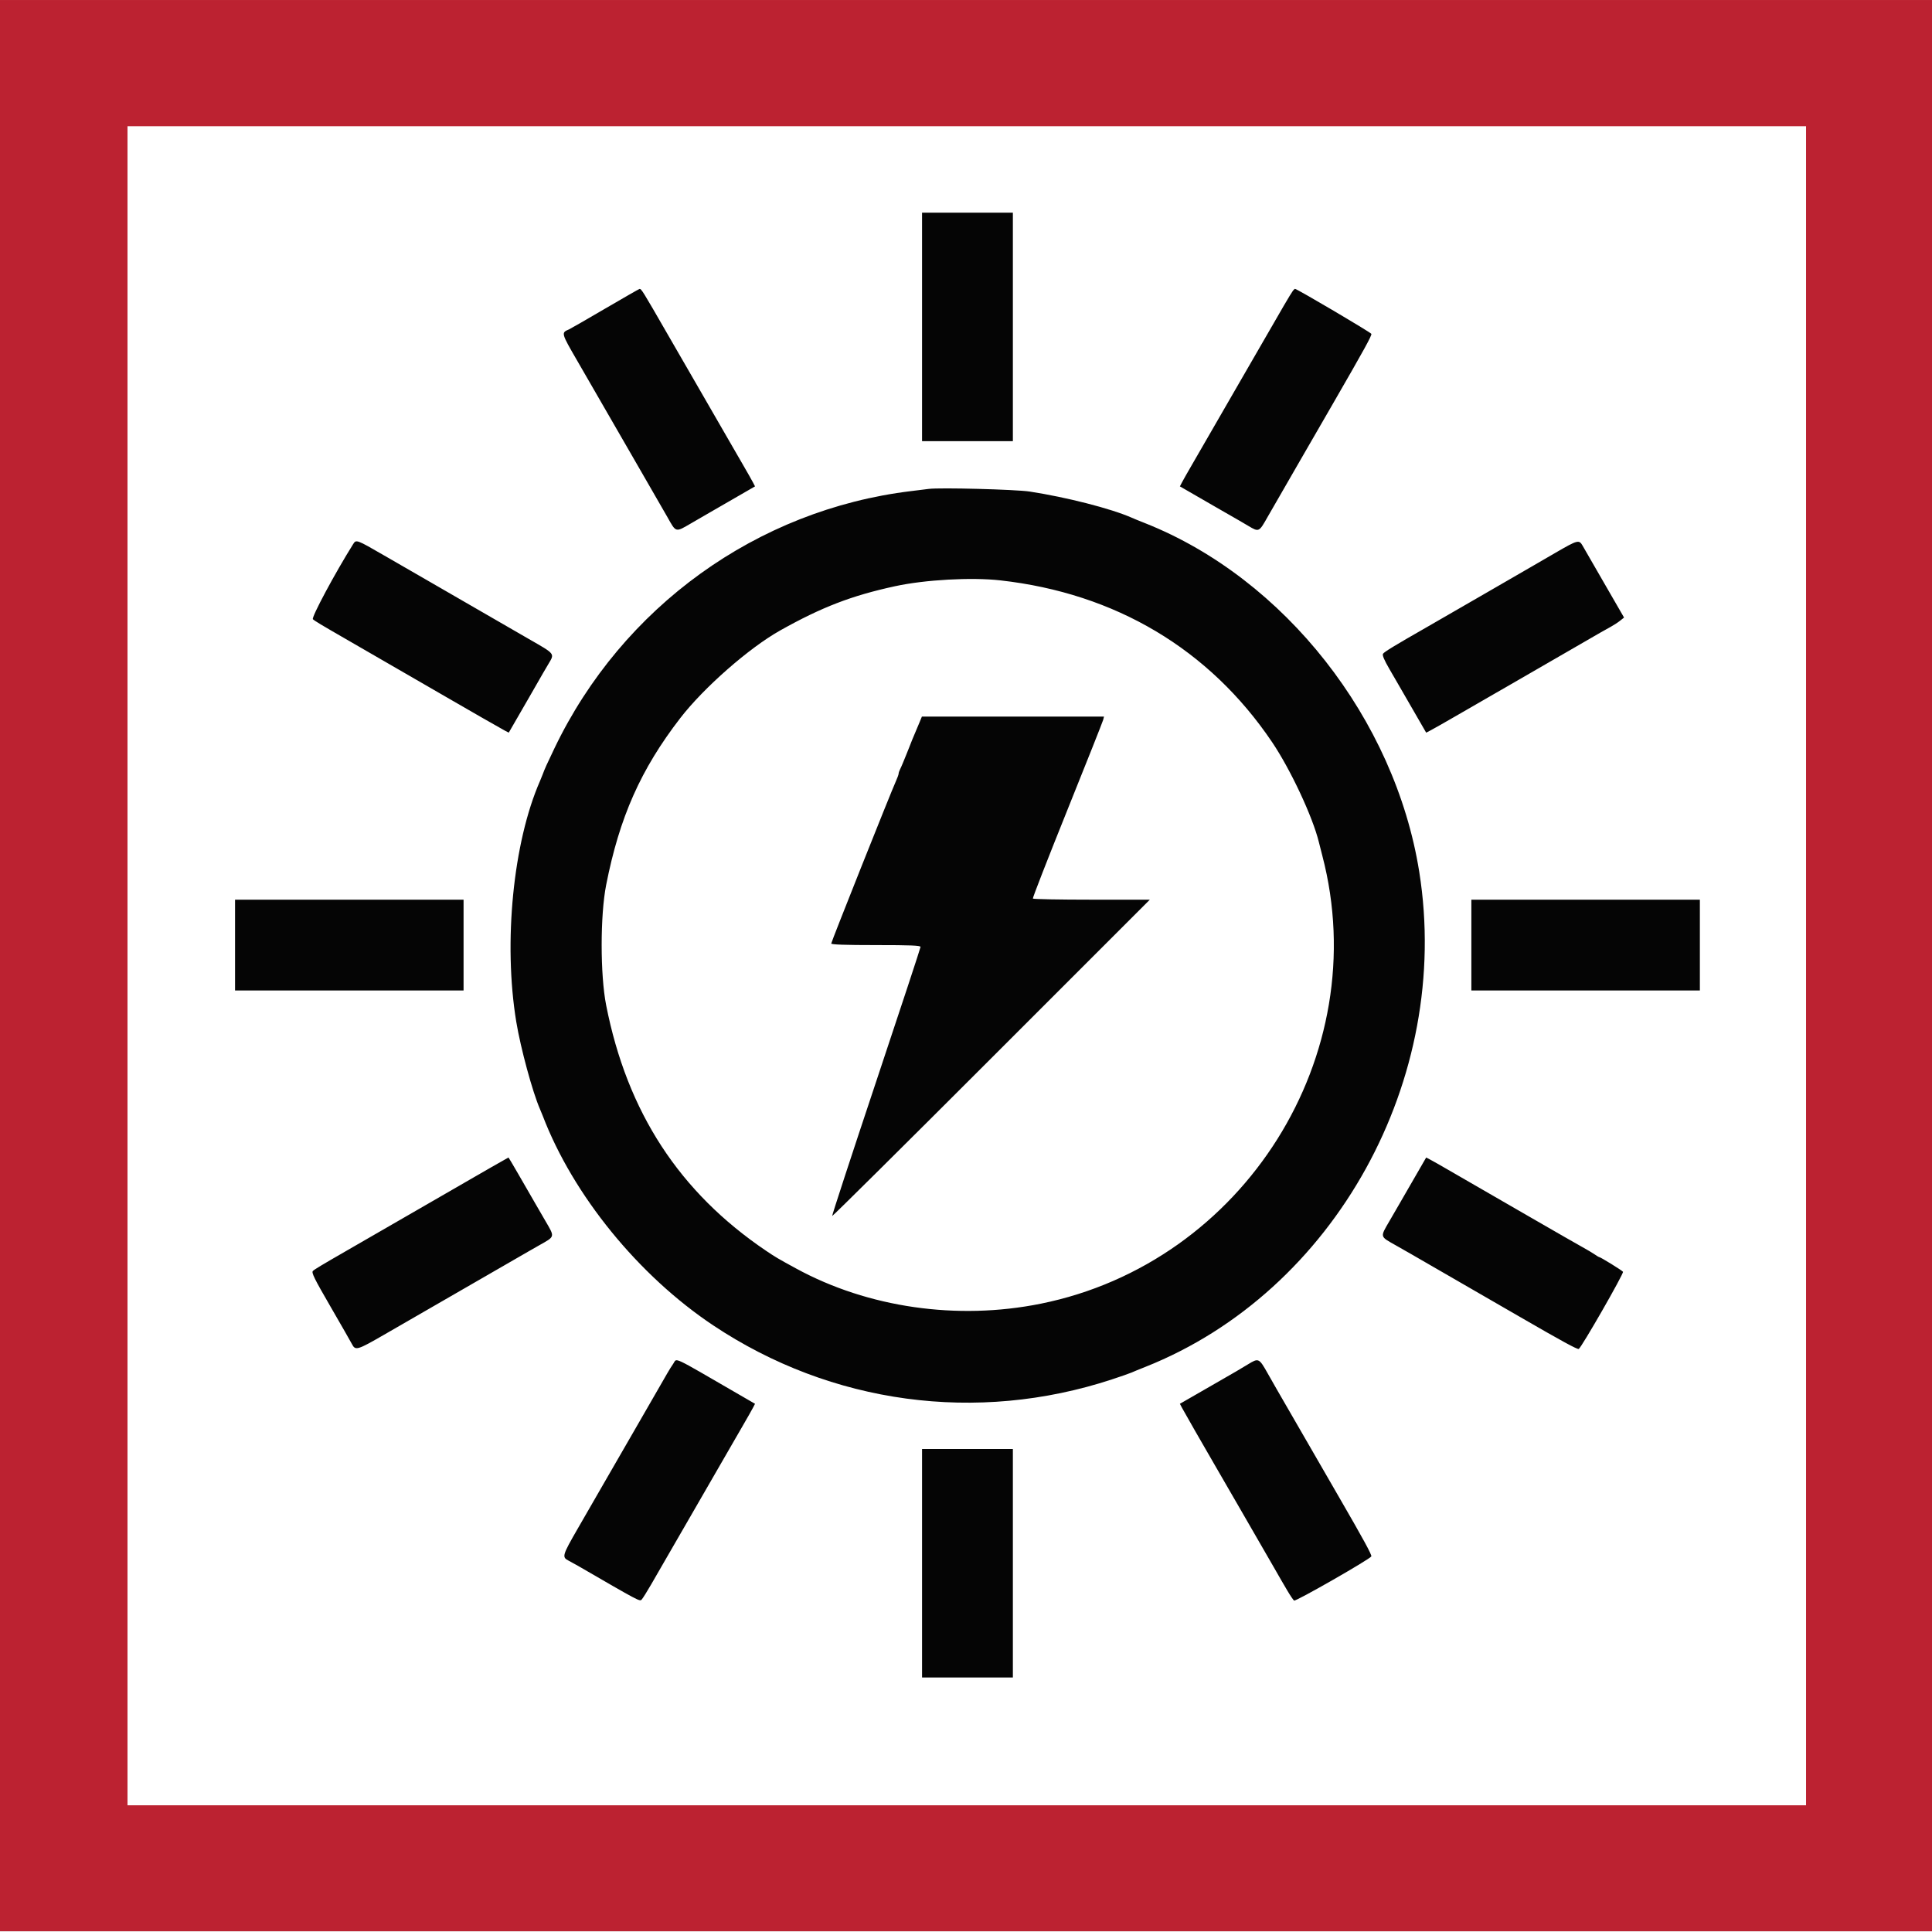
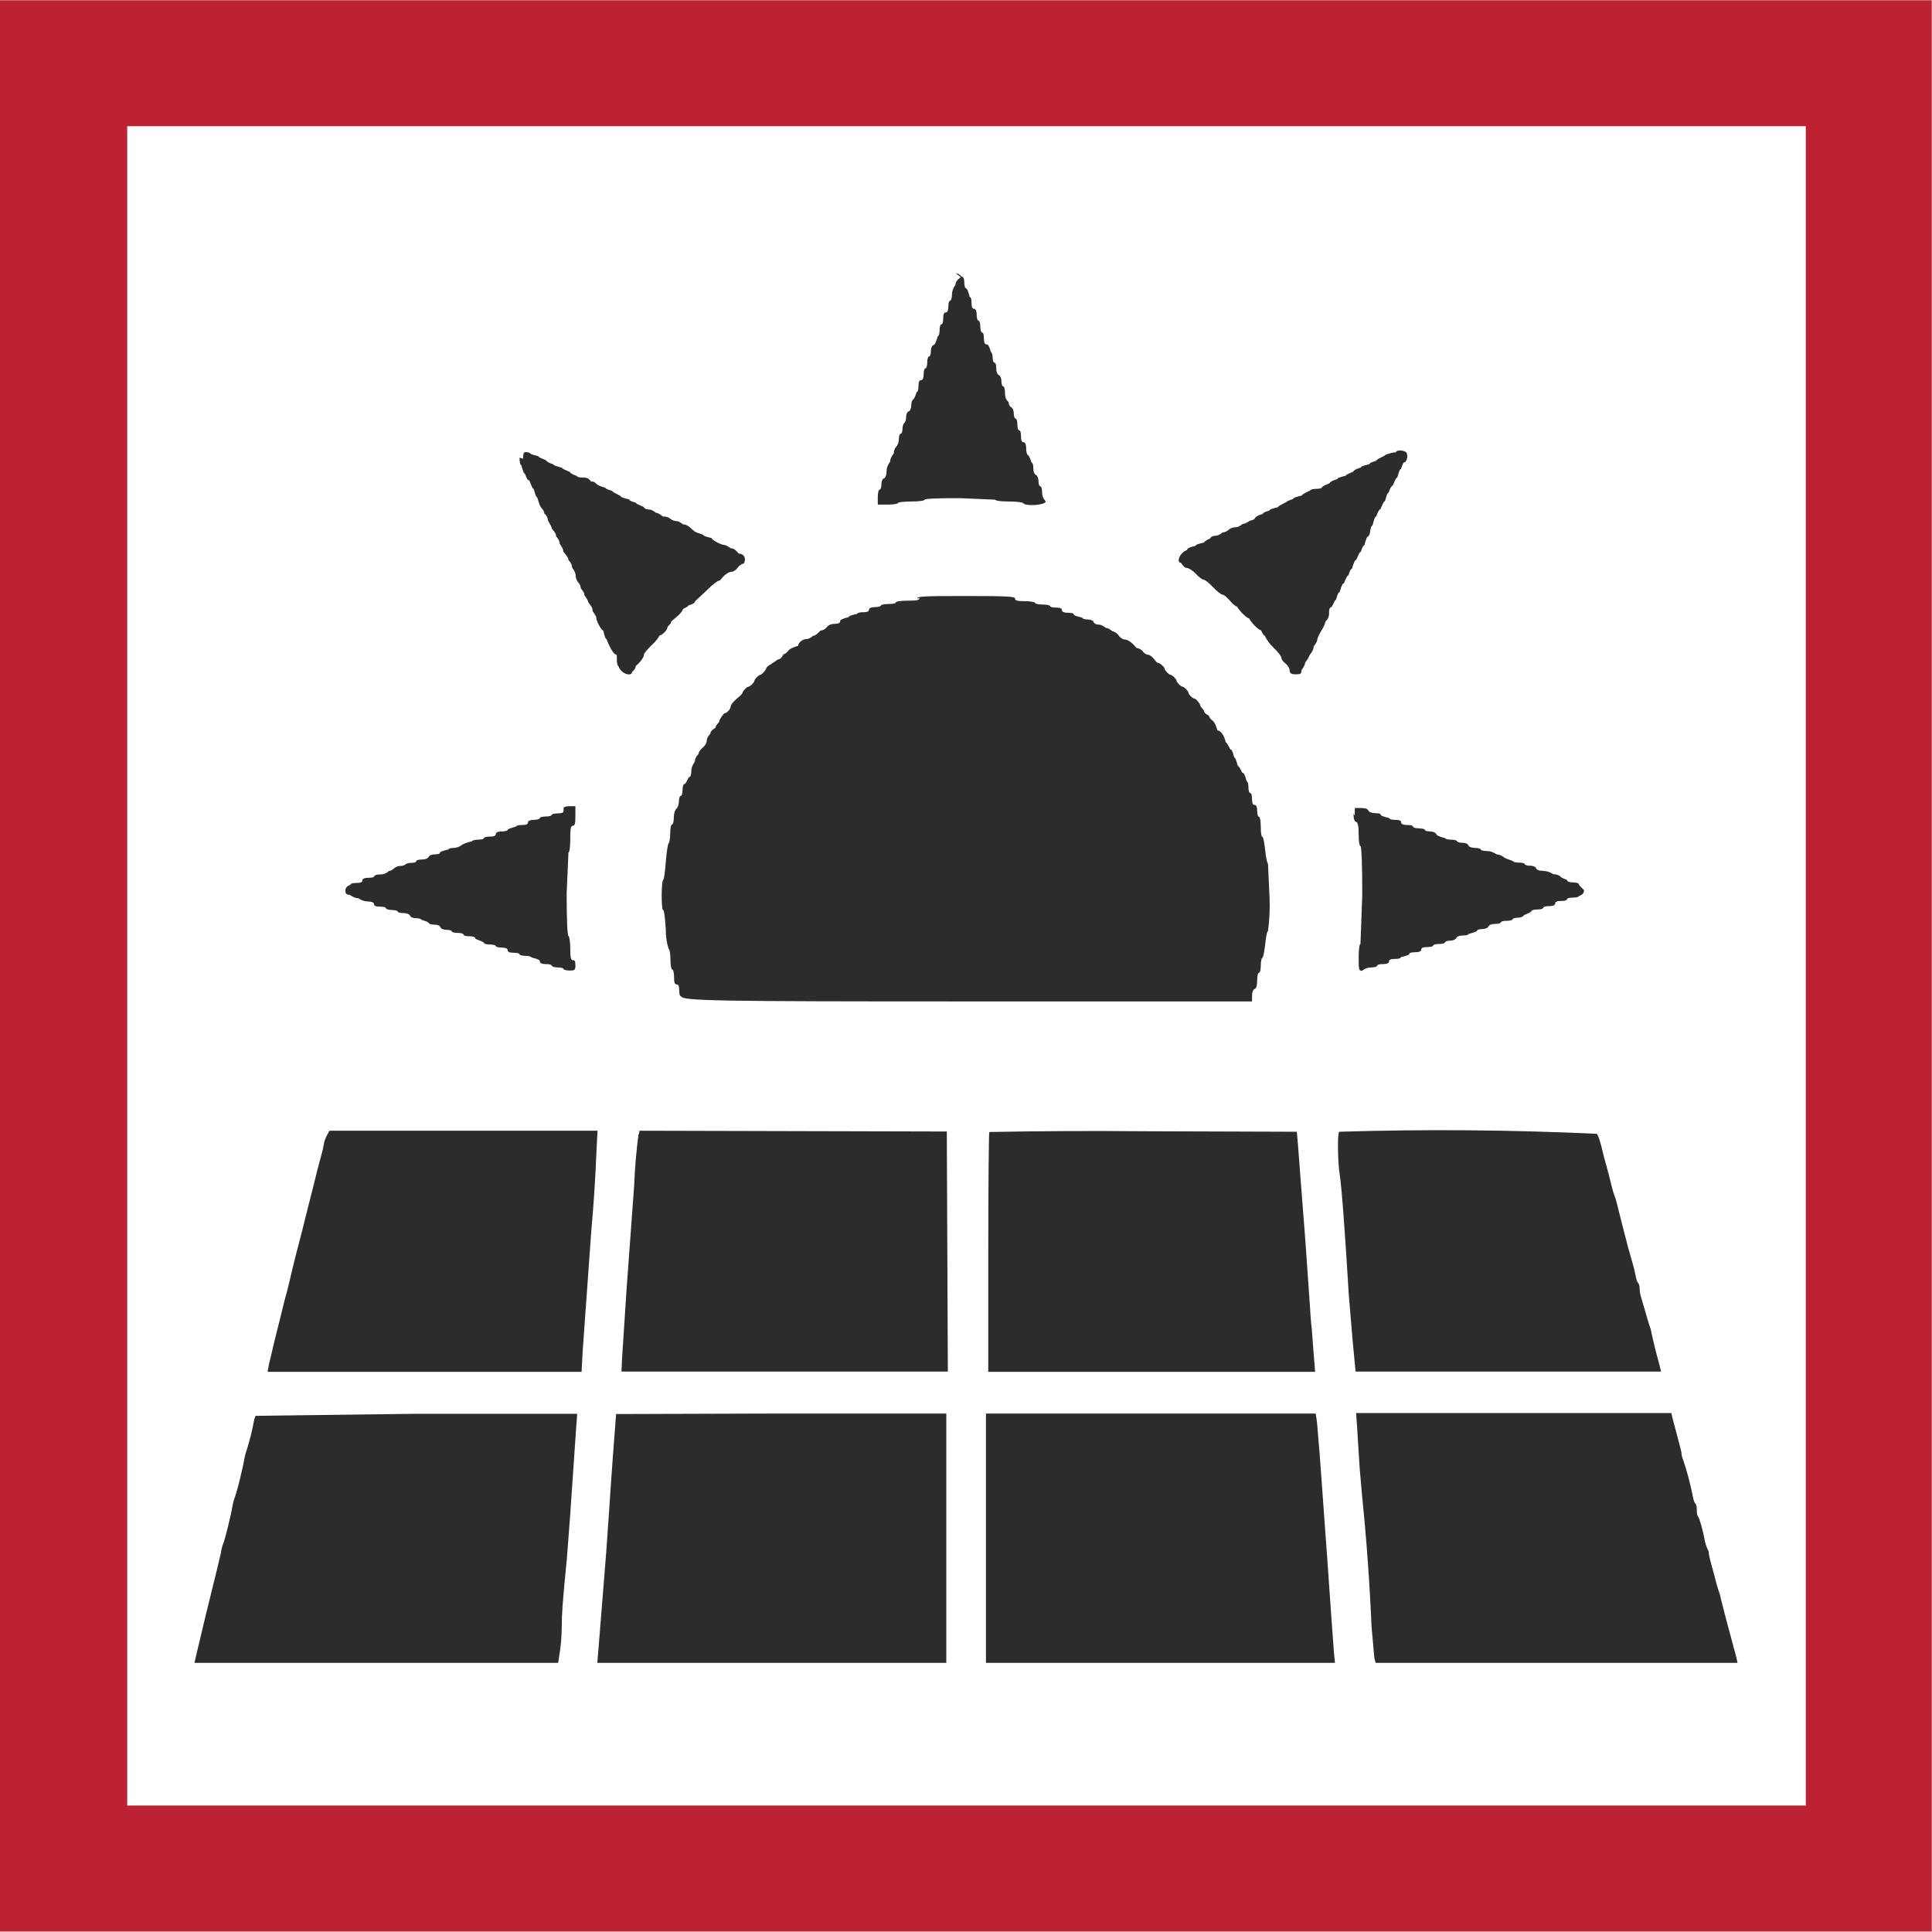
- <svg xmlns="http://www.w3.org/2000/svg" width="7.501mm" height="7.498mm" viewBox="0 0 7.501 7.498" version="1.1" id="svg8311">
-   <defs id="defs8308" />
-   <g id="layer1" transform="translate(-126.901,-94.06095)">
-     <rect class="cls-3" x="127.147" y="94.304" width="7.009" height="7.009" id="rect3536" style="fill:#ffffff;stroke-width:0.265" />
-     <path class="cls-14" d="m 134.402,101.559 h -7.501 v -7.498 h 7.501 z m -7.006,-0.489 h 6.517 v -6.519 h -6.517 z" id="path3538" style="fill:#bc2231;stroke-width:0.265" />
-     <g id="g908" transform="matrix(0.01421791,0,0,0.01421791,127.8136,94.88667)">
-       <path id="path0" d="M 187.6,31.2 V 62.4 H 200 212.4 V 31.2 0 H 200 187.6 V 31.2 M 101,26.232 c -5.06,2.961 -9.47,5.498 -9.8,5.637 -2.186,0.921 -2.186,0.923 2.293,8.657 4.211,7.27 5.005,8.645 6.507,11.274 1.005,1.758 0.947,1.658 9.002,15.6 7.935,13.736 7.96,13.778 9.045,15.7 2.446,4.333 2.134,4.255 6.621,1.649 1.943,-1.129 4.117,-2.389 4.832,-2.8 0.715,-0.412 1.885,-1.087 2.6,-1.5 0.715,-0.413 3.233,-1.867 5.595,-3.23 l 4.295,-2.479 -0.555,-1.07 c -0.305,-0.588 -1.495,-2.69 -2.646,-4.67 -2.229,-3.837 -3.112,-5.365 -4.389,-7.6 -1.005,-1.758 -0.947,-1.658 -9.002,-15.6 -3.686,-6.38 -7.038,-12.185 -7.45,-12.9 -6.694,-11.63 -7,-12.123 -7.497,-12.077 -0.138,0.013 -4.391,2.447 -9.451,5.409 M 288.886,21.3 c -0.226,0.275 -1.352,2.12 -2.5,4.1 -1.957,3.373 -2.422,4.178 -4.334,7.5 -0.412,0.715 -3.764,6.52 -7.45,12.9 -8.055,13.942 -7.997,13.842 -9.002,15.6 -1.277,2.235 -2.16,3.763 -4.389,7.6 -1.151,1.98 -2.341,4.082 -2.646,4.67 l -0.555,1.07 4.295,2.479 c 2.362,1.363 4.88,2.817 5.595,3.23 0.715,0.413 1.93,1.111 2.7,1.551 3.465,1.98 4.124,2.362 6.118,3.544 2.878,1.707 2.896,1.699 5.235,-2.444 1.085,-1.922 1.11,-1.964 9.045,-15.7 3.686,-6.38 7.04,-12.185 7.452,-12.9 0.413,-0.715 1.088,-1.885 1.5,-2.6 8.497,-14.725 10.505,-18.379 10.34,-18.809 C 310.133,32.682 289.978,20.8 289.442,20.8 c -0.079,0 -0.329,0.225 -0.556,0.5 M 189.4,75.433 c -0.66,0.088 -2.82,0.356 -4.8,0.596 -42.05,5.087 -78.827,31.597 -97.359,70.181 -2.098,4.369 -2.683,5.665 -3.241,7.19 -0.161,0.44 -0.49,1.25 -0.731,1.8 -7.341,16.75 -10.039,44.117 -6.48,65.732 1.182,7.179 4.463,19.267 6.48,23.868 0.241,0.55 0.576,1.36 0.744,1.8 8.282,21.675 26.162,43.651 46.587,57.261 32.241,21.484 71.966,26.864 108.841,14.741 2.397,-0.788 4.809,-1.63 5.359,-1.871 0.919,-0.403 1.584,-0.675 3.8,-1.556 51.697,-20.56 83.793,-78.583 74.77,-135.175 -6.649,-41.708 -36.785,-80.069 -74.77,-95.175 -2.216,-0.881 -2.881,-1.153 -3.8,-1.556 -5.649,-2.476 -17.679,-5.555 -27.8,-7.115 -3.789,-0.584 -24.561,-1.127 -27.6,-0.721 M 32.254,90.5 c -4.93,7.857 -11.467,20.056 -10.994,20.516 0.465,0.453 2.229,1.513 9.04,5.435 4.003,2.306 26.811,15.484 28.3,16.352 4.493,2.619 14.185,8.169 15.07,8.63 l 1.07,0.557 2.479,-4.295 c 1.363,-2.362 2.817,-4.88 3.23,-5.595 0.413,-0.715 1.111,-1.93 1.551,-2.7 1.981,-3.468 2.363,-4.126 3.566,-6.155 1.734,-2.924 1.956,-2.644 -5.466,-6.9 C 77.722,114.982 76.271,114.144 66,108.2 55.147,101.92 53.995,101.254 51.8,100 49.8,98.857 48.639,98.187 40.8,93.654 33.135,89.222 33.071,89.198 32.254,90.5 M 360.6,92.853 c -3.08,1.785 -6.14,3.559 -6.8,3.944 -0.66,0.385 -6.42,3.715 -12.8,7.401 -13.942,8.055 -13.842,7.997 -15.6,9.002 -8.71,4.977 -11.597,6.733 -11.924,7.253 -0.24,0.379 0.309,1.691 1.738,4.151 1.149,1.978 2.426,4.181 2.837,4.896 0.412,0.715 1.087,1.885 1.5,2.6 0.413,0.715 1.867,3.233 3.23,5.595 l 2.479,4.295 1.27,-0.656 c 0.698,-0.36 4.06,-2.272 7.47,-4.248 6.177,-3.579 7.542,-4.367 10.2,-5.886 0.77,-0.44 1.985,-1.137 2.7,-1.55 1.625,-0.937 23.996,-13.862 25.9,-14.963 0.77,-0.446 2.057,-1.166 2.859,-1.601 0.803,-0.435 1.949,-1.182 2.548,-1.659 l 1.09,-0.869 -5.302,-9.179 C 371.079,96.331 368.387,91.66 368.012,91 c -1,-1.764 -1.298,-1.689 -7.412,1.853 m -151.627,7.553 c 31.432,3.523 57.084,18.789 74.203,44.159 5.045,7.476 11.09,20.395 12.783,27.316 0.204,0.835 0.63,2.509 0.947,3.719 14.242,54.474 -21.376,111.129 -76.906,122.329 -22.785,4.596 -47.181,1.083 -66.8,-9.621 -4.973,-2.712 -5.64,-3.106 -8.169,-4.814 -23.703,-16.009 -37.947,-37.875 -43.694,-67.076 -1.637,-8.318 -1.637,-24.518 0,-32.836 3.641,-18.501 9.449,-31.582 20.226,-45.55 6.422,-8.324 18.808,-19.191 27.306,-23.957 11.33,-6.354 19.471,-9.49 31.331,-12.066 8.206,-1.783 20.87,-2.488 28.773,-1.603 M 186.941,139.1 c -0.339,0.825 -0.888,2.13 -1.22,2.9 -0.619,1.439 -1.062,2.528 -1.667,4.1 -0.191,0.495 -0.551,1.395 -0.8,2 -0.25,0.605 -0.655,1.595 -0.901,2.2 -0.245,0.605 -0.605,1.413 -0.8,1.795 -0.194,0.382 -0.353,0.879 -0.353,1.104 0,0.225 -0.344,1.173 -0.765,2.105 -1.448,3.212 -17.635,43.845 -17.635,44.27 0,0.292 3.841,0.426 12.2,0.426 9.501,0 12.197,0.111 12.186,0.5 -0.007,0.275 -5.48,16.88 -12.161,36.9 -6.682,20.02 -12.068,36.482 -11.97,36.583 0.098,0.101 19.656,-19.294 43.461,-43.1 L 249.8,187.6 h -15.877 c -8.732,0 -15.961,-0.137 -16.064,-0.305 -0.104,-0.167 4.123,-11.012 9.392,-24.1 5.269,-13.087 9.683,-24.2 9.808,-24.695 l 0.228,-0.9 h -24.864 -24.864 l -0.618,1.5 M 0,200 v 12.4 H 31.2 62.4 V 200 187.6 H 31.2 0 V 200 m 337.6,0 v 12.4 H 368.8 400 V 200 187.6 H 368.8 337.6 V 200 M 70,260.649 c -2.53,1.454 -5.185,2.983 -5.9,3.398 -0.715,0.414 -1.885,1.09 -2.6,1.502 -0.715,0.412 -7.15,4.125 -14.3,8.251 -12.579,7.259 -14.11,8.142 -16.9,9.749 -6.809,3.921 -8.574,4.982 -9.038,5.433 -0.448,0.435 0.347,2.05 4.762,9.67 2.915,5.032 5.562,9.656 5.882,10.277 0.958,1.859 1.413,1.727 8.799,-2.535 8.534,-4.925 9.327,-5.382 10.995,-6.342 1.351,-0.778 26.317,-15.181 28.6,-16.501 0.715,-0.413 1.975,-1.132 2.8,-1.598 4.333,-2.446 4.255,-2.134 1.649,-6.621 -1.129,-1.943 -2.389,-4.117 -2.8,-4.832 -0.412,-0.715 -1.087,-1.885 -1.5,-2.6 -0.413,-0.715 -1.868,-3.235 -3.233,-5.6 -1.365,-2.365 -2.512,-4.299 -2.549,-4.298 -0.037,10e-4 -2.137,1.192 -4.667,2.647 m 252.781,1.656 c -1.363,2.362 -2.817,4.88 -3.23,5.595 -0.413,0.715 -1.088,1.885 -1.5,2.6 -0.411,0.715 -1.671,2.889 -2.8,4.832 -2.606,4.487 -2.684,4.175 1.649,6.621 3.072,1.734 2.669,1.503 18.5,10.649 6.38,3.686 12.185,7.038 12.9,7.45 0.715,0.411 1.885,1.087 2.6,1.5 11.382,6.587 15.61,8.891 16.023,8.733 0.678,-0.26 12.36,-20.627 12.086,-21.071 -0.218,-0.353 -6.145,-4.014 -6.498,-4.014 -0.103,0 -0.665,-0.333 -1.249,-0.739 -0.584,-0.406 -2.052,-1.282 -3.262,-1.945 -1.21,-0.664 -7.42,-4.224 -13.8,-7.911 -13.643,-7.886 -13.787,-7.969 -15.6,-9.005 -2.235,-1.277 -3.763,-2.16 -7.6,-4.389 -1.98,-1.151 -4.082,-2.341 -4.67,-2.646 l -1.07,-0.555 -2.479,4.295 M 119.674,314.3 c -0.429,0.605 -1.161,1.775 -1.627,2.6 -1.085,1.922 -1.11,1.964 -9.045,15.7 -8.055,13.942 -7.997,13.842 -9.002,15.6 -0.898,1.572 -0.78,1.366 -6.394,11.095 -4.262,7.385 -4.394,7.843 -2.535,8.796 0.621,0.318 1.759,0.944 2.529,1.39 16.721,9.696 16.899,9.791 17.421,9.255 0.286,-0.295 1.456,-2.156 2.601,-4.136 1.969,-3.407 2.551,-4.415 4.326,-7.5 0.412,-0.715 3.764,-6.52 7.45,-12.9 8.055,-13.942 7.997,-13.842 9.002,-15.6 1.277,-2.235 2.16,-3.763 4.389,-7.6 1.151,-1.98 2.341,-4.082 2.646,-4.67 l 0.555,-1.07 -4.295,-2.488 c -18.941,-10.968 -16.923,-10.02 -18.021,-8.472 m 156.926,0.186 c -1.1,0.673 -2.585,1.559 -3.3,1.969 -0.715,0.41 -1.885,1.083 -2.6,1.497 -0.715,0.413 -3.863,2.226 -6.995,4.029 l -5.696,3.277 0.558,1.071 c 0.461,0.885 6.01,10.577 8.63,15.071 0.385,0.66 3.715,6.42 7.401,12.8 8.055,13.942 7.997,13.842 9.002,15.6 1.822,3.188 2.359,4.116 3.754,6.482 0.804,1.364 1.633,2.586 1.842,2.715 0.462,0.286 20.816,-11.364 21.087,-12.07 0.16,-0.416 -2.137,-4.634 -8.731,-16.027 -0.413,-0.715 -1.089,-1.885 -1.5,-2.6 -0.412,-0.715 -3.764,-6.52 -7.45,-12.9 -9.146,-15.831 -8.915,-15.428 -10.649,-18.5 -2.331,-4.13 -2.458,-4.187 -5.353,-2.414 m -89,54.314 V 400 H 200 212.4 V 368.8 337.6 H 200 187.6 v 31.2" stroke="none" fill="#050505" fill-rule="evenodd" />
-     </g>
-   </g>
+ <svg xmlns="http://www.w3.org/2000/svg" width="28.35" height="28.339" viewBox="0 0 7.501 7.498">
+   <path fill="#fff" d="M.25.243h7.009v7.009H.25z" />
+   <path d="M7.5 7.499H-.001V.001H7.5zM.494 7.01h6.517V.49H.494z" fill="#bc2231" />
+   <path d="M3.73 1.076c-.016.013-.02.019-.02.029-.011.016-.014.027-.014.039s-.003.023-.007.023-.007.01-.007.023-.003.023-.01.023-.01.007-.01.023-.003.023-.007.023-.007.01-.007.023-.003.023-.007.023c-.007.024-.011.033-.017.035s-.01.012-.01.024-.003.02-.007.02-.007.01-.007.023-.003.023-.007.023-.007.01-.007.023-.003.023-.01.023-.01.007-.01.023-.003.023-.007.023c-.007.02-.01.027-.014.029s-.007.013-.007.023-.004.021-.01.023-.01.012-.01.022-.003.02-.007.023-.007.013-.007.023-.003.019-.007.019-.007.009-.007.02-.004.024-.01.03-.01.017-.01.026c-.011.016-.014.023-.014.032-.011.016-.014.026-.014.039s-.004.024-.01.026-.01.012-.01.024-.003.02-.007.02-.007.013-.007.029v.029h.039c.022 0 .039-.003.039-.006s.022-.006.052-.006.052-.003.052-.007.05-.006.137-.006l.137.006c0 .004.022.007.052.007s.054.003.056.006c.009.014.088.008.088-.006-.011-.013-.014-.023-.014-.036s-.003-.023-.007-.023-.007-.009-.007-.02-.004-.021-.01-.024-.01-.012-.01-.026-.003-.022-.007-.022c-.007-.02-.01-.027-.014-.029s-.007-.014-.007-.027-.003-.023-.01-.023-.01-.007-.01-.023-.003-.023-.007-.023-.007-.01-.007-.023-.003-.023-.007-.023-.007-.009-.007-.02-.004-.021-.01-.024-.01-.011-.01-.02c-.011-.01-.014-.018-.014-.034s-.003-.027-.007-.027-.007-.009-.007-.02-.004-.021-.01-.024-.01-.012-.01-.026-.003-.022-.007-.022-.007-.009-.007-.019-.003-.021-.007-.023c-.007-.024-.011-.029-.017-.029s-.01-.007-.01-.023-.003-.023-.007-.023-.007-.01-.007-.023-.003-.023-.007-.023-.007-.01-.007-.023-.003-.023-.01-.023-.01-.007-.01-.023-.003-.023-.007-.023c-.007-.025-.01-.033-.014-.033s-.007-.01-.007-.023-.003-.023-.01-.023c-.01-.01-.016-.013-.023-.013m-1.694.716c0 .016.003.029.007.029.007.025.01.033.014.033.007.02.011.026.017.026.01.025.013.033.017.033.007.025.01.033.014.033.007.025.011.036.017.042s.01.014.01.02c.011.01.014.018.014.027.009.016.014.024.016.033.014.016.016.022.016.029.011.013.014.02.014.029.011.016.014.022.014.03.015.019.02.026.02.033.011.012.014.02.014.029.011.016.014.023.014.032s.004.02.01.026.01.016.01.023c.011.014.014.019.014.027.009.013.014.02.016.029.014.016.016.024.016.033.011.016.014.02.014.025 0 .013.02.05.027.05.006.025.009.033.013.033.007.022.027.059.034.059s.006.01.006.023.003.023.006.023c.011.033.053.041.053.023.011-.01.014-.016.014-.023.016-.013.032-.033.032-.044 0-.005.013-.021.03-.037s.029-.032.029-.036c.017-.007.033-.024.033-.036.011-.01.014-.015.014-.02l.03-.026c.009-.009.016-.019.016-.023.015-.007.02-.01.02-.013.02-.006.026-.011.026-.016l.049-.046c.02-.02.041-.036.049-.036.013-.018.031-.033.044-.033.007 0 .018-.007.024-.016s.018-.016.024-.016c.012-.025-.004-.039-.02-.039-.014-.016-.02-.02-.03-.02-.016-.01-.02-.013-.025-.013-.013 0-.05-.02-.05-.027-.025-.006-.033-.009-.033-.013-.021-.007-.031-.01-.036-.015-.023-.021-.03-.025-.042-.025-.013-.01-.019-.013-.027-.013s-.018-.005-.024-.01-.017-.009-.026-.007c-.015-.011-.021-.015-.028-.015-.013-.01-.02-.013-.029-.013s-.017-.004-.019-.01c-.024-.01-.03-.013-.03-.016-.02-.006-.026-.009-.026-.013-.025-.006-.033-.009-.033-.013-.025-.013-.033-.017-.033-.02-.02-.006-.026-.009-.026-.012-.021-.006-.032-.011-.037-.017s-.014-.009-.019-.007c-.009-.013-.016-.016-.032-.016s-.023-.003-.023-.006c-.019-.007-.026-.011-.028-.016-.024-.01-.03-.013-.03-.016-.025-.007-.033-.009-.033-.013-.019-.006-.026-.011-.029-.016-.024-.01-.03-.013-.03-.016-.025-.006-.033-.009-.033-.013-.024-.007-.026-.002-.026.023m3.378-.024c-.025.006-.033.009-.033.012-.025.012-.033.017-.033.02-.02.006-.026.009-.026.013-.025.006-.033.009-.033.013-.02.006-.028.011-.03.016-.023.01-.029.013-.029.016-.025.006-.033.009-.033.013-.02.006-.028.011-.03.016-.023.01-.029.013-.029.016s-.01.006-.023.006-.023.003-.023.006c-.025.012-.033.017-.033.02-.025.006-.033.009-.033.013-.02.007-.026.009-.026.012-.025.012-.033.017-.033.02-.025.006-.033.009-.033.013-.02.006-.026.009-.026.013-.02.006-.028.011-.03.016s-.011.01-.019.01c-.016.01-.022.013-.029.013-.013.01-.02.013-.029.013s-.02.004-.026.01-.016.01-.023.01c-.013.01-.02.013-.029.013s-.017.004-.019.01c-.02.01-.024.013-.024.016-.025.006-.033.009-.033.013-.026.006-.033.01-.033.016-.033.014-.041.05-.024.05.01.015.016.02.023.02s.023.01.035.023.026.023.031.023.021.013.036.029.032.029.037.029.017.01.028.023.023.023.028.023c.008.016.038.046.047.046.007.016.037.046.046.046.007.015.01.02.014.02.007.016.02.034.036.049s.029.032.029.038.007.015.016.022.016.019.016.027.003.015.023.015.023-.002.023-.016c.011-.016.014-.022.014-.029.01-.013.014-.02.017-.029.013-.016.016-.024.016-.033.011-.016.014-.021.014-.026s.007-.022.016-.036.016-.03.016-.036a.04.04 0 0 0 .014-.033c0-.016.003-.023.01-.023.01-.02.013-.027.017-.029.007-.024.01-.029.014-.029.007-.024.011-.033.017-.035.01-.024.013-.03.017-.03.007-.02.01-.026.014-.026.007-.024.011-.033.017-.035.01-.024.013-.03.017-.03.007-.02.01-.026.014-.026.007-.025.01-.033.014-.034s.008-.011.009-.022.005-.02.009-.022c.007-.027.01-.034.014-.034.007-.019.011-.026.017-.029.01-.024.013-.03.017-.03.007-.025.01-.033.014-.033.007-.019.011-.026.017-.029.01-.024.013-.03.017-.03.007-.025.01-.033.014-.033.007-.02.01-.026.013-.026.009 0 .015-.022.01-.035s-.042-.015-.042-.004m-1.85.566c0 .008-.009.01-.046.01-.026 0-.046.003-.046.007s-.013.006-.029.006-.029.003-.029.006-.01.006-.023.006-.023.003-.023.01-.007.01-.023.01-.023.003-.023.006c-.025.006-.033.009-.033.013-.027.007-.033.01-.033.016s-.007.01-.021.01-.025.005-.031.013-.016.013-.024.013c-.015.015-.021.02-.028.02-.013.01-.019.013-.027.013-.014 0-.032.014-.032.026-.023.007-.034.013-.039.02s-.013.013-.018.013c-.008.015-.014.02-.021.02l-.03.02c-.009.005-.016.011-.016.015s-.017.025-.023.025-.023.017-.023.023-.017.023-.023.023-.023.018-.023.023-.01.013-.023.024-.023.024-.023.029c0 .011-.016.028-.026.028-.015.019-.019.027-.019.033-.011.012-.014.017-.014.022-.015.01-.02.016-.02.023-.011.013-.014.02-.014.028s-.007.02-.016.027-.016.018-.016.024c-.011.012-.014.02-.014.029-.011.016-.014.027-.014.039s-.003.023-.01.023c-.01.02-.013.026-.017.026s-.007.01-.007.023-.003.023-.007.023-.007.009-.007.02-.004.025-.01.03-.01.021-.01.035-.003.026-.007.026-.007.016-.007.035-.003.036-.006.038-.008.034-.011.072-.007.07-.01.07-.006.026-.006.059.002.059.006.059.007.033.01.074a.23.23 0 0 0 .011.076c.004.001.007.02.007.041s.003.039.007.039.007.013.007.029c0 .022.003.029.01.029s.01.007.01.023.003.023.007.023c.007.018.134.02 1.112.02h1.105v-.022c0-.014.004-.024.01-.026s.01-.013.01-.033.003-.03.007-.03.007-.013.007-.029.003-.029.006-.029.008-.024.011-.052.007-.052.011-.052a.75.75 0 0 0 .006-.131l-.006-.131c-.003 0-.008-.024-.011-.052s-.007-.052-.011-.052-.006-.018-.006-.039-.003-.039-.007-.039-.007-.01-.007-.023-.003-.023-.01-.023-.01-.007-.01-.023-.003-.023-.007-.023-.007-.01-.007-.023-.003-.023-.007-.023c-.007-.027-.011-.033-.017-.033-.01-.02-.013-.026-.017-.026-.007-.025-.01-.033-.014-.033-.007-.026-.01-.032-.015-.031-.011-.021-.015-.028-.018-.028-.006-.028-.02-.046-.032-.046-.007-.023-.013-.034-.02-.039s-.013-.013-.013-.018c-.015-.008-.02-.014-.02-.021-.011-.013-.014-.016-.014-.02s-.016-.026-.023-.026-.023-.017-.023-.023-.017-.023-.023-.023-.023-.017-.023-.023-.017-.023-.023-.023-.023-.017-.023-.023-.018-.023-.024-.023-.011-.007-.018-.016-.017-.016-.023-.016-.015-.006-.02-.013-.016-.013-.024-.013c-.015-.018-.032-.033-.046-.033-.007 0-.018-.007-.024-.016s-.018-.016-.024-.016c-.012-.01-.018-.013-.025-.013-.013-.01-.02-.013-.029-.013s-.017-.004-.019-.01-.012-.01-.024-.01-.02-.003-.02-.007c-.025-.006-.033-.009-.033-.013s-.01-.006-.023-.006-.023-.003-.023-.01-.007-.01-.023-.01-.023-.003-.023-.006-.013-.006-.029-.006-.029-.003-.029-.006-.017-.007-.039-.007c-.03 0-.039-.002-.039-.01s-.025-.01-.19-.01-.19.001-.19.01m-1.373.825c0 .006-.008.009-.023.009s-.023.003-.023.006-.01.006-.023.006-.023.003-.023.006-.01.007-.023.007-.023.003-.023.01-.007.01-.023.01-.023.003-.023.006c-.025.007-.033.01-.033.013s-.01.006-.023.006-.023.003-.023.01-.007.01-.023.01-.023.003-.023.006-.01.006-.023.006-.023.003-.023.006c-.025.006-.036.011-.042.016s-.019.01-.03.01-.02.003-.02.006c-.025.006-.033.009-.033.013s-.009.006-.02.006-.021.004-.024.01-.012.01-.026.01-.022.003-.022.007-.009.006-.019.006-.021.003-.023.006-.011.006-.02.006a.04.04 0 0 0-.025.01c-.005.005-.014.01-.02.01-.01.01-.021.013-.033.013s-.023.003-.023.007-.01.006-.023.006-.023.003-.023.01-.007.01-.023.01-.023.003-.023.007c-.016.006-.02.013-.02.023s.003.016.016.016c.016.01.023.013.033.013.016.01.027.013.039.013s.023.003.023.01.007.01.023.01.023.003.023.006.01.007.023.007.023.003.023.006.01.006.022.006.024.004.026.01.012.01.024.01.02.003.02.006c.02.006.027.009.029.013s.012.006.023.006.02.004.022.01.012.01.024.01.02.003.02.006.01.006.023.006.023.003.023.007.01.006.023.006.023.003.023.01c.025.01.033.013.033.016s.01.006.023.006.023.003.023.006.01.006.023.006.023.003.023.01.007.01.023.01.023.003.023.006.01.006.023.006.023.003.023.006c.027.007.033.01.033.016s.007.01.023.01.023.003.023.006.01.007.023.007.023.003.023.006.01.006.023.006c.021 0 .023-.002.023-.02s-.003-.02-.01-.02-.01-.009-.01-.045c0-.025-.003-.047-.007-.049s-.007-.064-.007-.164l.007-.16c.004 0 .007-.022.007-.052 0-.042.002-.052.01-.052s.01-.009.01-.038v-.038h-.023c-.015 0-.023.003-.023.009m3.067.019c0 .02.003.031.01.033s.01.015.01.049c0 .026.003.045.007.045s.007.068.007.19l-.007.19c-.004 0-.007.022-.007.052 0 .048.001.052.013.052.013-.01.023-.013.036-.013s.023-.003.023-.007.01-.006.023-.006.023-.003.023-.01.007-.01.023-.01.023-.003.023-.007c.025-.006.033-.009.033-.013s.01-.006.023-.006.023-.003.023-.01.007-.01.023-.01.023-.003.023-.006.01-.006.023-.006.023-.003.023-.006.009-.007.02-.007.021-.004.024-.01.012-.01.026-.01.022-.003.022-.006c.025-.007.033-.01.033-.013s.009-.006.02-.006.021-.004.024-.01.012-.01.026-.01.022-.003.022-.006.01-.006.023-.006.023-.003.023-.006.009-.006.02-.006.021-.004.024-.01c.023-.01.029-.013.029-.016s.01-.006.023-.006.023-.003.023-.007.01-.006.023-.006.023-.003.023-.01.007-.01.023-.01.023-.003.023-.007.01-.006.023-.006.023-.003.023-.006c.016-.006.02-.013.02-.023-.015-.016-.02-.019-.02-.023s-.01-.007-.023-.007-.023-.003-.023-.01c-.014-.005-.022-.008-.026-.013s-.016-.009-.027-.009a.08.08 0 0 0-.041-.013c-.014 0-.024-.004-.026-.01s-.012-.01-.024-.01-.02-.003-.02-.006-.01-.006-.023-.006-.023-.003-.023-.006c-.02-.007-.031-.011-.037-.016s-.017-.01-.026-.01c-.016-.01-.026-.013-.039-.013s-.023-.003-.023-.006-.01-.006-.022-.006-.024-.004-.026-.01-.012-.01-.024-.01-.02-.003-.02-.006-.01-.006-.023-.006-.023-.003-.023-.006c-.025-.006-.033-.011-.035-.016s-.012-.01-.024-.01-.02-.003-.02-.006-.01-.006-.023-.006-.023-.003-.023-.007-.01-.006-.023-.006-.023-.003-.023-.01-.007-.01-.023-.01-.023-.003-.023-.007c-.025-.006-.033-.009-.033-.013s-.01-.006-.022-.006-.024-.004-.026-.01-.013-.01-.03-.01H5.26v.03M1.268 4.41c-.005.011-.01.024-.01.029a.33.33 0 0 1-.01.044l-.016.06-.012.049-.017.067-.017.067-.012.049-.014.054-.014.054-.012.049-.012.051a1.21 1.21 0 0 1-.017.065l-.016.065-.023.092-.022.093-.005.028h1.219l.004-.077.034-.474a5.92 5.92 0 0 0 .02-.311l.004-.074H1.279l-.01.019m1.21-.005a2.16 2.16 0 0 0-.017.201l-.029.396-.018.275-.002.049h1.267l-.004-.932-1.193-.003-.003.015m1.361-.01c-.002.002-.004.213-.004.468v.463h1.269L5.1 5.252l-.007-.093c-.002-.011-.006-.062-.009-.114l-.016-.229-.017-.219-.011-.144-.005-.059-.596-.002a20.93 20.93 0 0 0-.6.003m1.36 0c-.007.007-.005.118.002.162.008.051.02.212.036.474l.015.178.011.116h1.186l-.005-.021-.016-.06-.014-.059c-.002-.011-.005-.026-.008-.033s-.01-.032-.017-.056l-.017-.058a.12.12 0 0 1-.006-.034c0-.01-.003-.021-.006-.023s-.007-.013-.009-.025a.5.5 0 0 0-.014-.057l-.017-.06-.029-.113-.014-.056c-.002-.009-.006-.022-.009-.029s-.007-.02-.009-.029l-.014-.056-.017-.062c-.015-.062-.02-.08-.028-.092a12.9 12.9 0 0 0-1.001-.008M.993 5.496c-.003.004-.007.018-.009.031a.9.9 0 0 1-.026.102.2.2 0 0 0-.009.033c-.006.037-.029.131-.037.15a.2.2 0 0 0-.009.033c-.006.037-.029.131-.037.15-.003.007-.007.022-.008.033l-.014.059-.029.118-.016.065-.04.168-.004.018h1.412l.007-.045a.74.74 0 0 0 .007-.096c0-.048.003-.094.02-.265l.013-.172.023-.335.004-.054h-.626l-.626.008m1.403-.006c-.001.007-.022.288-.026.358l-.012.173-.031.387-.004.047h1.355v-.968H3.03l-.641.002m1.439.482v.484h1.355l-.004-.041-.01-.136-.016-.229-.029-.399-.011-.132-.005-.031h-1.28v.484m1.441-.43l.01.159.01.114a8.54 8.54 0 0 1 .036.5l.011.123.005.018h1.405l-.004-.018-.007-.028c-.002-.005-.006-.02-.009-.033l-.023-.085-.021-.082a.2.2 0 0 0-.009-.033c-.003-.007-.01-.032-.016-.056l-.017-.063c-.003-.011-.006-.026-.006-.034-.009-.019-.013-.031-.015-.042-.006-.035-.021-.089-.026-.094s-.005-.015-.005-.026-.003-.023-.006-.025-.007-.013-.009-.025a1.2 1.2 0 0 0-.038-.144c-.003-.006-.006-.016-.006-.022s-.005-.026-.01-.044l-.026-.098-.004-.018H5.265l.004.054" fill="#2c2c2c" fill-rule="evenodd" />
</svg>
